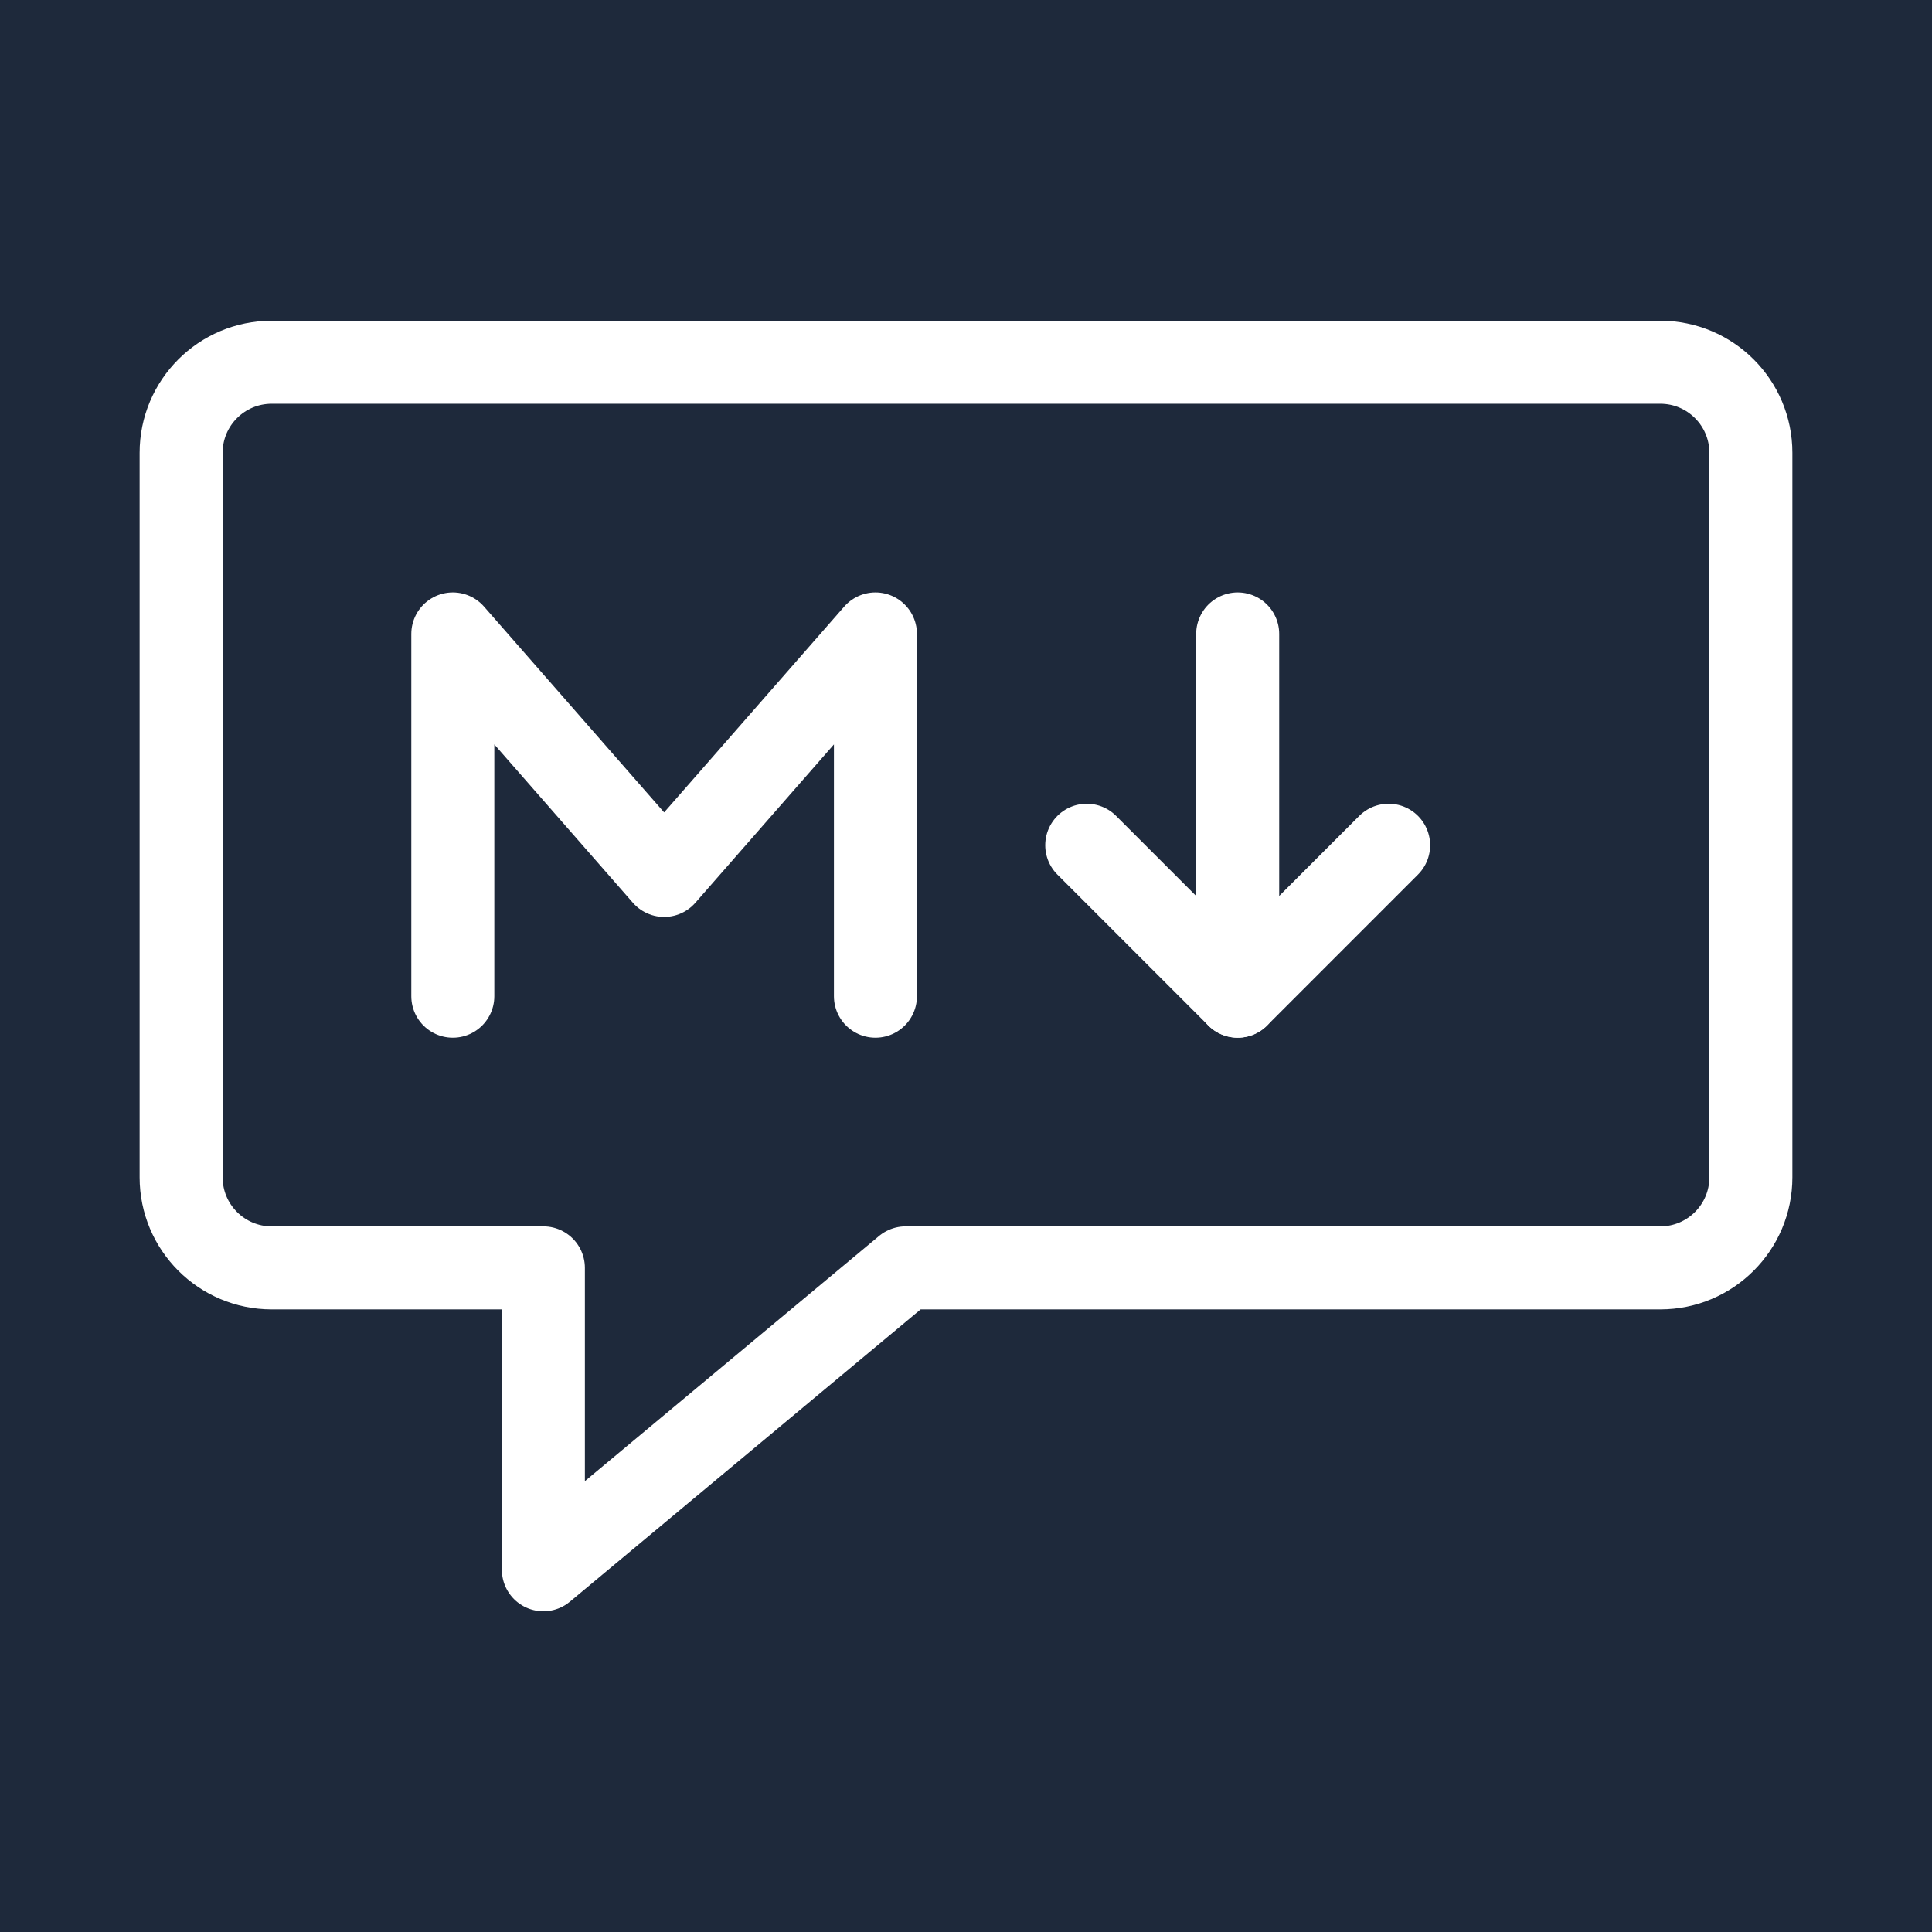
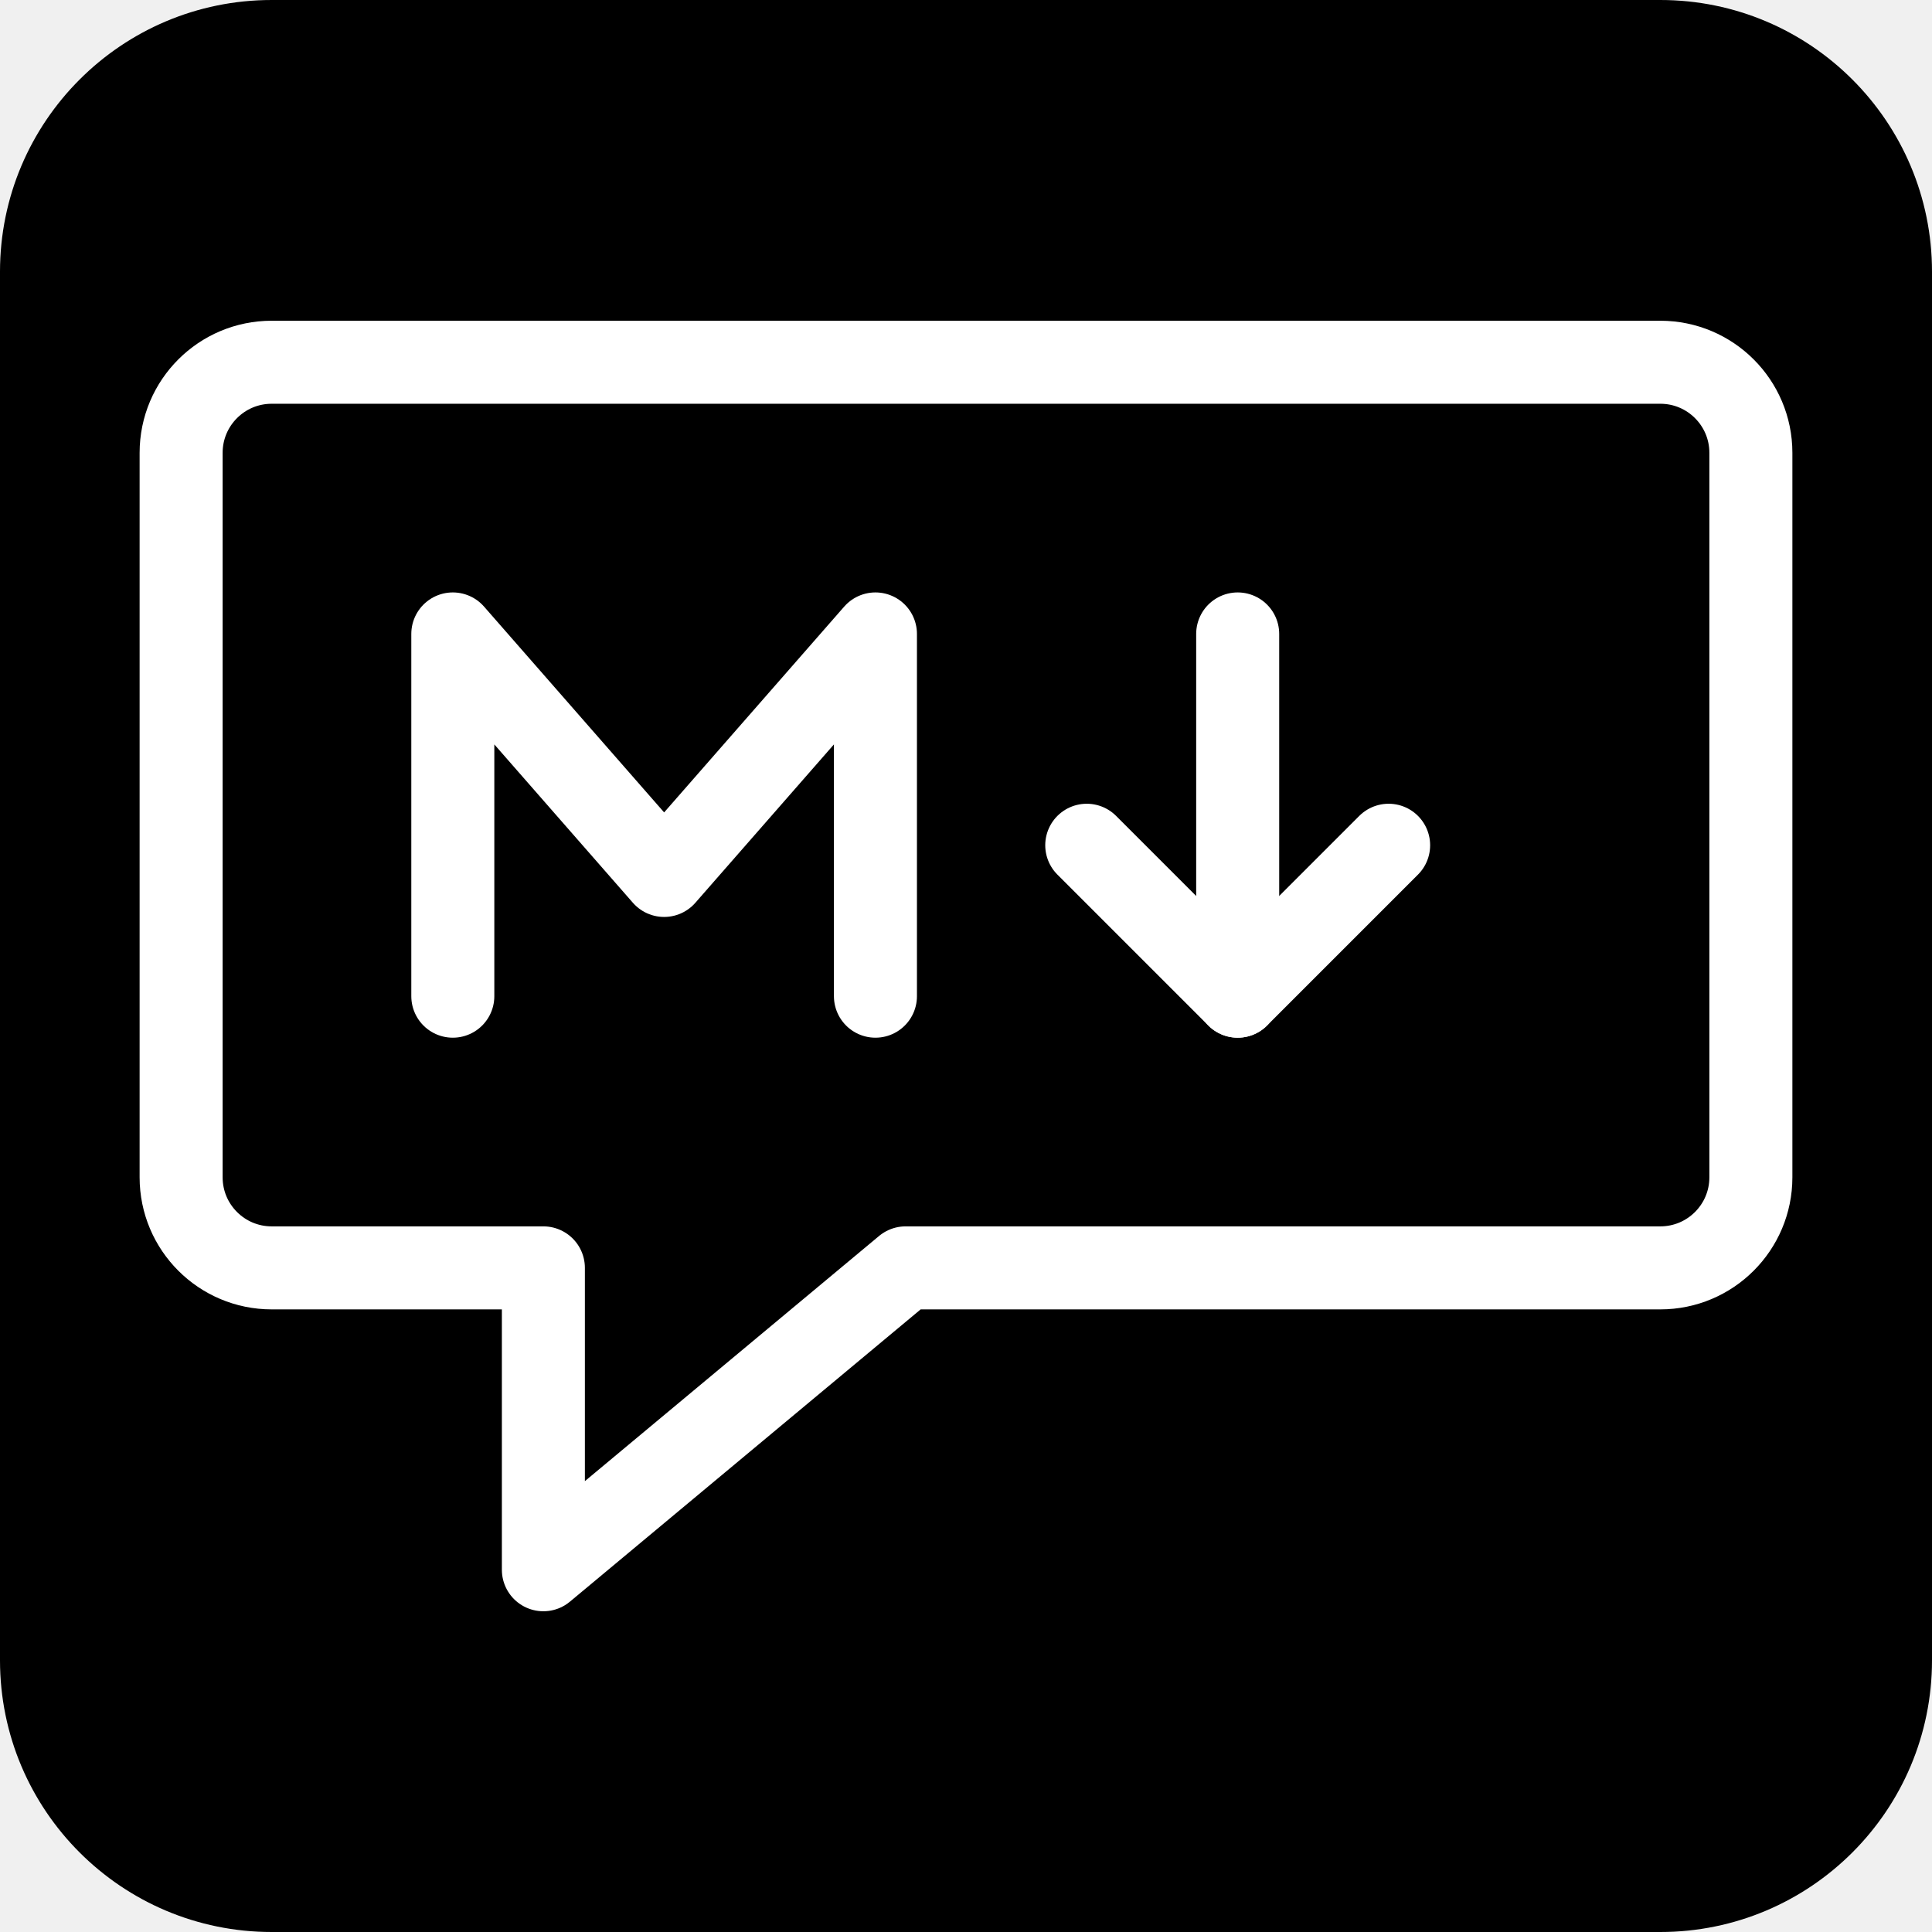
<svg xmlns="http://www.w3.org/2000/svg" width="128" height="128" viewBox="0 0 128 128">
-   <rect width="128" height="128" fill="#1E293B" />
+   <rect width="128" height="128" rx="18" ry="18" fill="#000000" />
  <g fill="none" stroke="#FFFFFF" stroke-width="5.5" stroke-linejoin="round" stroke-linecap="round">
    <path d="M18 24 H110 a6 6 0 0 1 6 6 V78 a6 6 0 0 1 -6 6 H60 L36 104 V84 H18 a6 6 0 0 1 -6 -6 V30 a6 6 0 0 1 6 -6 z" />
    <path d="M30 66 V42 l14 16 14 -16 V66" />
    <path d="M82 42 V66" />
    <path d="M72 56 82 66 92 56" />
  </g>
</svg>
